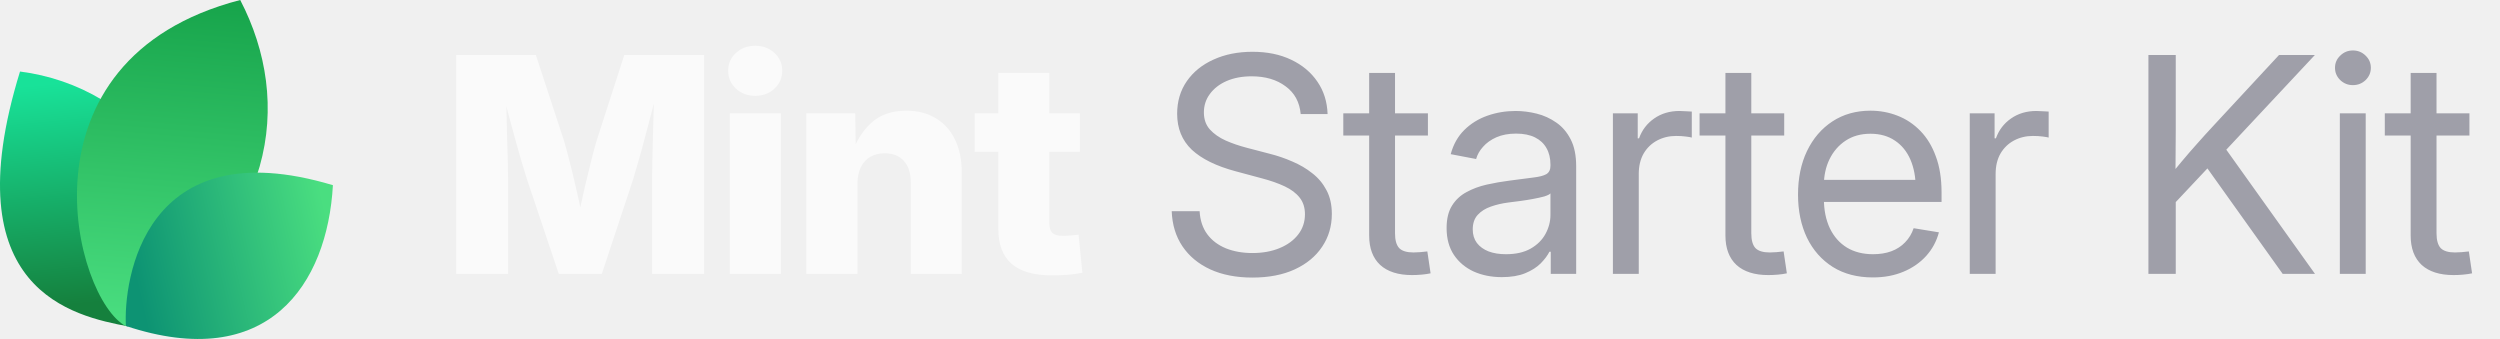
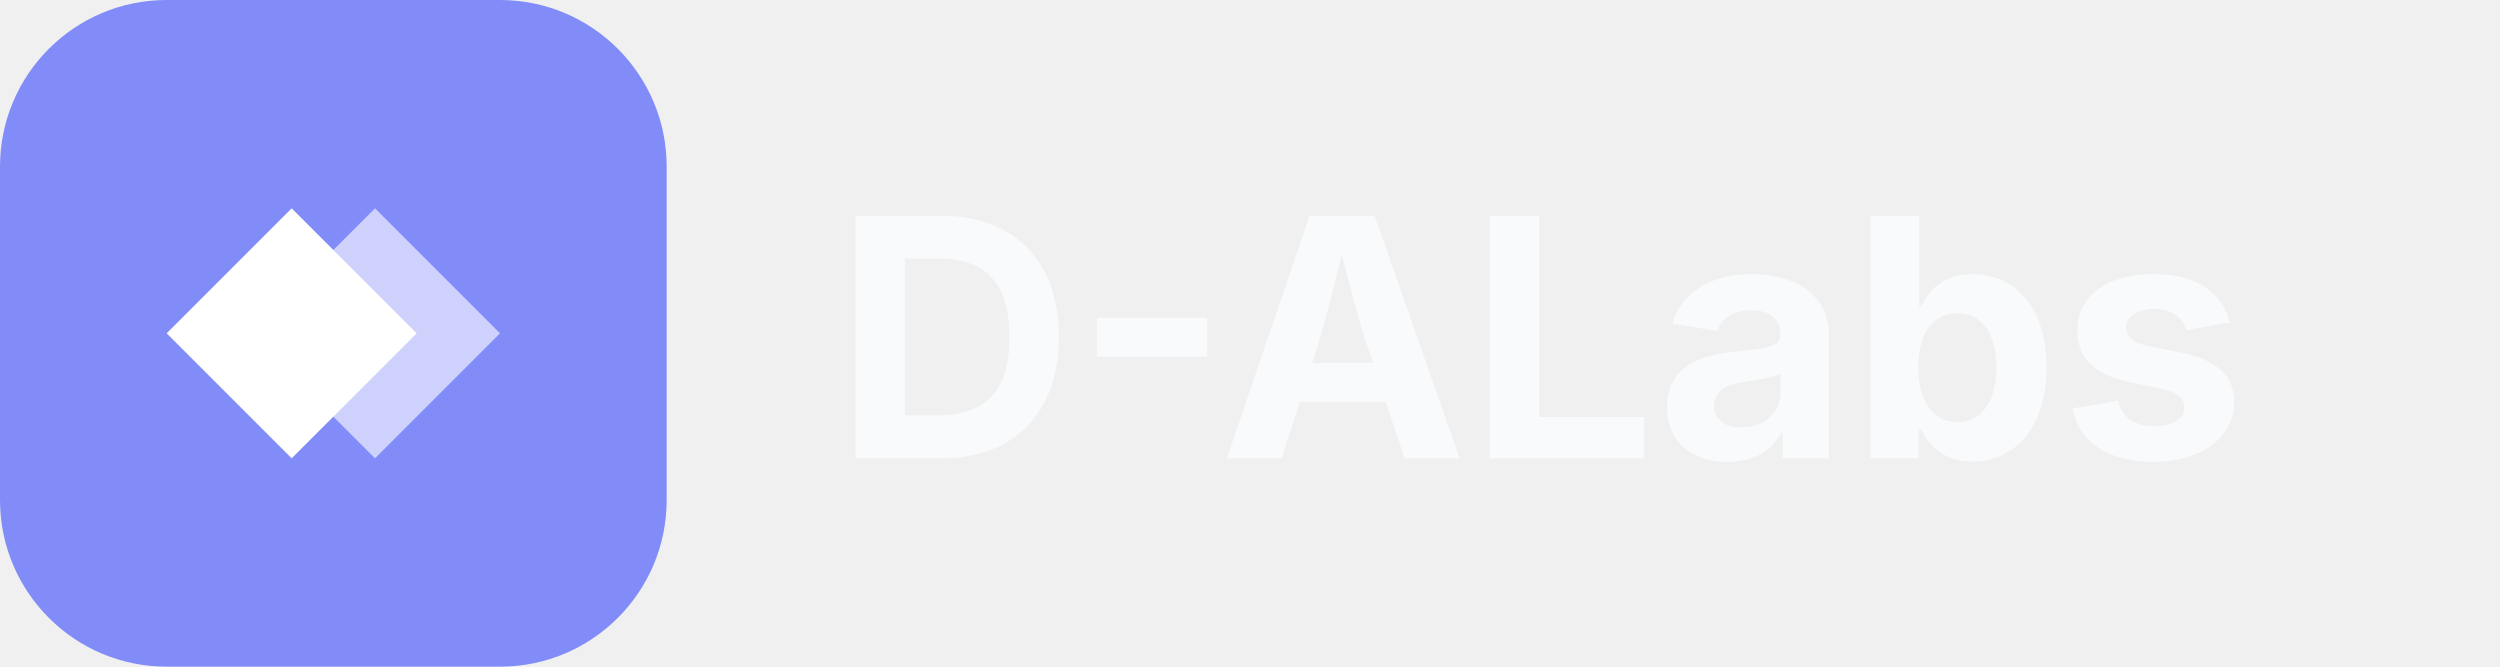
- <svg xmlns="http://www.w3.org/2000/svg" width="177" height="24" viewBox="0 0 177 24" fill="none">
-   <path d="M9.061 23.108C5.268 22.377 -3.391 20.627 1.417 5.064C9.634 6.099 16.973 14.064 9.061 23.108Z" fill="url(#paint0_linear_17557_2145)" />
-   <path d="M8.919 23.094C5.276 21.222 0.784 4.209 17.007 0C20.757 7.193 19.621 16.545 8.919 23.094Z" fill="url(#paint1_linear_17557_2145)" />
-   <path d="M8.914 23.079C8.735 19.882 10.159 9.085 23.57 13.111C23.181 20.123 18.984 26.418 8.914 23.079Z" fill="url(#paint2_linear_17557_2145)" />
-   <path d="M32.301 19.392V3.894H37.938L39.925 9.948C40.036 10.315 40.164 10.787 40.31 11.362C40.462 11.938 40.611 12.552 40.757 13.204C40.91 13.855 41.048 14.483 41.173 15.086C41.305 15.682 41.412 16.192 41.495 16.615H40.695C40.771 16.192 40.871 15.682 40.996 15.086C41.128 14.49 41.267 13.866 41.412 13.214C41.565 12.562 41.714 11.948 41.86 11.373C42.005 10.79 42.133 10.315 42.244 9.948L44.2 3.894H49.848V19.392H46.166V12.704C46.166 12.357 46.173 11.917 46.187 11.383C46.2 10.849 46.214 10.27 46.228 9.646C46.249 9.022 46.266 8.391 46.28 7.753C46.301 7.115 46.311 6.519 46.311 5.964H46.623C46.485 6.561 46.332 7.181 46.166 7.826C45.999 8.471 45.833 9.102 45.666 9.719C45.507 10.336 45.351 10.901 45.198 11.414C45.053 11.928 44.928 12.357 44.824 12.704L42.608 19.392H39.561L37.314 12.704C37.203 12.357 37.072 11.928 36.919 11.414C36.773 10.901 36.614 10.34 36.441 9.729C36.274 9.112 36.104 8.481 35.931 7.836C35.764 7.192 35.608 6.567 35.463 5.964H35.827C35.834 6.512 35.844 7.105 35.858 7.743C35.872 8.374 35.886 9.005 35.9 9.636C35.92 10.26 35.938 10.839 35.952 11.373C35.965 11.907 35.972 12.351 35.972 12.704V19.392H32.301ZM51.668 19.392V8.024H55.288V19.392H51.668ZM53.468 6.786C52.927 6.786 52.473 6.616 52.105 6.276C51.738 5.93 51.554 5.507 51.554 5.007C51.554 4.508 51.738 4.088 52.105 3.749C52.473 3.409 52.927 3.239 53.468 3.239C54.009 3.239 54.463 3.409 54.83 3.749C55.198 4.082 55.382 4.501 55.382 5.007C55.382 5.507 55.198 5.93 54.83 6.276C54.463 6.616 54.009 6.786 53.468 6.786ZM60.708 13.027V19.392H57.088V8.024H60.551L60.593 10.967H60.281C60.593 10.024 61.061 9.268 61.685 8.7C62.309 8.124 63.138 7.836 64.171 7.836C64.975 7.836 65.672 8.017 66.262 8.377C66.851 8.731 67.302 9.234 67.614 9.885C67.933 10.537 68.092 11.307 68.092 12.194V19.392H64.483V12.912C64.483 12.26 64.32 11.754 63.994 11.394C63.675 11.033 63.221 10.853 62.632 10.853C62.25 10.853 61.914 10.936 61.623 11.102C61.332 11.269 61.106 11.515 60.947 11.841C60.787 12.16 60.708 12.555 60.708 13.027ZM76.456 8.024V10.749H69.008V8.024H76.456ZM70.683 5.163H74.292V15.783C74.292 16.102 74.361 16.334 74.5 16.48C74.646 16.625 74.899 16.698 75.259 16.698C75.405 16.698 75.596 16.688 75.831 16.667C76.074 16.646 76.251 16.629 76.362 16.615L76.632 19.309C76.313 19.378 75.963 19.427 75.582 19.455C75.207 19.482 74.836 19.496 74.469 19.496C73.2 19.496 72.25 19.222 71.619 18.674C70.995 18.127 70.683 17.308 70.683 16.22V5.163Z" fill="#FAFAFA" />
-   <path d="M88.667 19.652C87.523 19.652 86.528 19.458 85.682 19.07C84.843 18.681 84.188 18.137 83.716 17.437C83.245 16.736 82.992 15.908 82.957 14.951H84.933C84.968 15.596 85.148 16.14 85.474 16.584C85.8 17.021 86.24 17.354 86.795 17.582C87.35 17.804 87.974 17.915 88.667 17.915C89.388 17.915 90.026 17.801 90.581 17.572C91.143 17.343 91.583 17.024 91.902 16.615C92.228 16.199 92.391 15.717 92.391 15.169C92.391 14.698 92.266 14.306 92.017 13.994C91.767 13.675 91.413 13.408 90.956 13.193C90.498 12.978 89.954 12.787 89.323 12.621L87.502 12.132C86.123 11.765 85.082 11.255 84.382 10.603C83.689 9.944 83.342 9.095 83.342 8.055C83.342 7.174 83.571 6.404 84.028 5.746C84.486 5.087 85.117 4.577 85.921 4.217C86.726 3.849 87.645 3.666 88.678 3.666C89.718 3.666 90.63 3.853 91.413 4.227C92.204 4.602 92.824 5.122 93.275 5.787C93.726 6.446 93.965 7.209 93.993 8.076H92.089C92.013 7.23 91.656 6.574 91.018 6.11C90.387 5.638 89.586 5.403 88.615 5.403C87.95 5.403 87.36 5.513 86.847 5.735C86.341 5.957 85.946 6.262 85.661 6.651C85.377 7.032 85.235 7.469 85.235 7.961C85.235 8.447 85.377 8.849 85.661 9.168C85.946 9.48 86.317 9.74 86.774 9.948C87.232 10.149 87.724 10.319 88.251 10.457L89.884 10.884C90.439 11.023 90.977 11.206 91.496 11.435C92.023 11.657 92.495 11.934 92.911 12.267C93.334 12.593 93.67 12.995 93.92 13.474C94.17 13.945 94.294 14.504 94.294 15.149C94.294 16.015 94.066 16.788 93.608 17.468C93.157 18.148 92.512 18.681 91.673 19.07C90.834 19.458 89.832 19.652 88.667 19.652ZM101.097 8.024V9.594H95.106V8.024H101.097ZM96.937 5.163H98.767V16.521C98.767 17 98.865 17.347 99.059 17.562C99.26 17.77 99.6 17.874 100.078 17.874C100.21 17.874 100.366 17.867 100.546 17.853C100.733 17.832 100.903 17.815 101.056 17.801L101.285 19.351C101.097 19.392 100.886 19.423 100.65 19.444C100.414 19.465 100.189 19.475 99.974 19.475C98.996 19.475 98.244 19.236 97.717 18.758C97.197 18.272 96.937 17.579 96.937 16.677V5.163ZM106.33 19.621C105.595 19.621 104.932 19.489 104.343 19.226C103.754 18.955 103.285 18.564 102.939 18.05C102.592 17.53 102.419 16.896 102.419 16.147C102.419 15.495 102.547 14.965 102.804 14.556C103.06 14.146 103.403 13.828 103.833 13.599C104.263 13.363 104.742 13.186 105.269 13.068C105.796 12.95 106.333 12.857 106.881 12.787C107.574 12.69 108.132 12.617 108.555 12.569C108.978 12.52 109.287 12.441 109.481 12.33C109.675 12.212 109.772 12.014 109.772 11.737V11.654C109.772 11.203 109.679 10.815 109.492 10.489C109.311 10.163 109.041 9.91 108.68 9.729C108.32 9.549 107.872 9.459 107.338 9.459C106.805 9.459 106.34 9.546 105.945 9.719C105.556 9.892 105.241 10.118 104.998 10.395C104.755 10.665 104.593 10.953 104.509 11.258L102.71 10.915C102.897 10.222 103.22 9.65 103.677 9.199C104.135 8.748 104.679 8.412 105.31 8.19C105.941 7.968 106.607 7.857 107.307 7.857C107.8 7.857 108.295 7.92 108.795 8.044C109.301 8.169 109.765 8.381 110.188 8.679C110.611 8.97 110.951 9.369 111.208 9.875C111.464 10.374 111.593 11.005 111.593 11.768V19.392H109.793V17.822H109.7C109.568 18.085 109.363 18.359 109.086 18.643C108.809 18.921 108.444 19.153 107.994 19.34C107.543 19.527 106.988 19.621 106.33 19.621ZM106.621 17.998C107.321 17.998 107.904 17.867 108.368 17.603C108.84 17.333 109.19 16.986 109.419 16.563C109.654 16.133 109.772 15.682 109.772 15.211V13.692C109.703 13.769 109.554 13.841 109.325 13.911C109.096 13.973 108.829 14.032 108.524 14.088C108.226 14.143 107.921 14.192 107.609 14.233C107.304 14.275 107.033 14.309 106.798 14.337C106.354 14.393 105.938 14.49 105.549 14.628C105.168 14.76 104.86 14.954 104.624 15.211C104.388 15.467 104.27 15.811 104.27 16.241C104.27 16.615 104.367 16.934 104.561 17.198C104.762 17.461 105.04 17.662 105.393 17.801C105.747 17.933 106.156 17.998 106.621 17.998ZM114.193 19.392V8.024H115.951V9.792H116.045C116.253 9.209 116.61 8.741 117.116 8.388C117.622 8.034 118.219 7.857 118.905 7.857C119.058 7.857 119.217 7.864 119.384 7.878C119.55 7.885 119.682 7.892 119.779 7.899V9.74C119.716 9.719 119.578 9.695 119.363 9.667C119.155 9.639 118.922 9.625 118.666 9.625C118.174 9.625 117.726 9.733 117.324 9.948C116.922 10.163 116.603 10.471 116.367 10.874C116.138 11.276 116.024 11.758 116.024 12.319V19.392H114.193ZM126.322 8.024V9.594H120.33V8.024H126.322ZM122.161 5.163H123.992V16.521C123.992 17 124.089 17.347 124.283 17.562C124.484 17.77 124.824 17.874 125.302 17.874C125.434 17.874 125.59 17.867 125.77 17.853C125.958 17.832 126.127 17.815 126.28 17.801L126.509 19.351C126.322 19.392 126.11 19.423 125.874 19.444C125.639 19.465 125.413 19.475 125.198 19.475C124.221 19.475 123.468 19.236 122.941 18.758C122.421 18.272 122.161 17.579 122.161 16.677V5.163ZM132.604 19.642C131.502 19.642 130.555 19.396 129.765 18.903C128.974 18.404 128.364 17.714 127.934 16.834C127.511 15.946 127.3 14.927 127.3 13.775C127.3 12.611 127.511 11.584 127.934 10.697C128.364 9.802 128.964 9.102 129.734 8.596C130.51 8.089 131.408 7.836 132.428 7.836C133.1 7.836 133.738 7.954 134.341 8.19C134.952 8.426 135.489 8.783 135.954 9.261C136.425 9.74 136.793 10.343 137.056 11.071C137.327 11.792 137.462 12.645 137.462 13.63V14.296H128.433V12.735H136.463L135.631 13.297C135.631 12.541 135.506 11.876 135.257 11.3C135.007 10.725 134.643 10.277 134.165 9.958C133.686 9.632 133.107 9.469 132.428 9.469C131.748 9.469 131.162 9.632 130.67 9.958C130.177 10.284 129.796 10.725 129.526 11.279C129.262 11.827 129.13 12.441 129.13 13.12V14.046C129.13 14.864 129.273 15.572 129.557 16.168C129.841 16.757 130.243 17.211 130.763 17.53C131.283 17.842 131.901 17.998 132.615 17.998C133.093 17.998 133.523 17.929 133.905 17.79C134.293 17.645 134.619 17.433 134.882 17.156C135.153 16.879 135.354 16.546 135.486 16.157L137.275 16.449C137.108 17.08 136.81 17.634 136.38 18.113C135.95 18.591 135.413 18.966 134.768 19.236C134.123 19.507 133.402 19.642 132.604 19.642ZM139.459 19.392V8.024H141.217V9.792H141.311C141.519 9.209 141.876 8.741 142.382 8.388C142.888 8.034 143.485 7.857 144.171 7.857C144.324 7.857 144.483 7.864 144.649 7.878C144.816 7.885 144.948 7.892 145.045 7.899V9.74C144.982 9.719 144.844 9.695 144.629 9.667C144.421 9.639 144.188 9.625 143.932 9.625C143.439 9.625 142.992 9.733 142.59 9.948C142.188 10.163 141.869 10.471 141.633 10.874C141.404 11.276 141.29 11.758 141.29 12.319V19.392H139.459ZM153.429 14.961V12.715C153.783 12.257 154.136 11.82 154.49 11.404C154.844 10.981 155.204 10.565 155.572 10.156C155.939 9.74 156.314 9.327 156.695 8.918L161.355 3.894H163.893L157.277 10.967H157.184L153.429 14.961ZM152.108 19.392V3.894H154.043V9.241L154.022 12.559L154.043 13.505V19.392H152.108ZM161.615 19.392L155.967 11.477L157.173 9.969L163.903 19.392H161.615ZM165.661 19.392V8.024H167.492V19.392H165.661ZM166.587 6.027C166.24 6.027 165.942 5.909 165.692 5.673C165.443 5.43 165.318 5.139 165.318 4.799C165.318 4.459 165.443 4.172 165.692 3.936C165.942 3.693 166.24 3.572 166.587 3.572C166.934 3.572 167.232 3.693 167.482 3.936C167.731 4.172 167.856 4.459 167.856 4.799C167.856 5.139 167.731 5.43 167.482 5.673C167.232 5.909 166.934 6.027 166.587 6.027ZM174.836 8.024V9.594H168.844V8.024H174.836ZM170.675 5.163H172.506V16.521C172.506 17 172.603 17.347 172.797 17.562C172.998 17.77 173.338 17.874 173.816 17.874C173.948 17.874 174.104 17.867 174.284 17.853C174.472 17.832 174.641 17.815 174.794 17.801L175.023 19.351C174.836 19.392 174.624 19.423 174.388 19.444C174.153 19.465 173.927 19.475 173.712 19.475C172.735 19.475 171.982 19.236 171.455 18.758C170.935 18.272 170.675 17.579 170.675 16.677V5.163Z" fill="#9F9FA9" />
-   <defs>
-     <linearGradient id="paint0_linear_17557_2145" x1="3.776" y1="5.916" x2="5.232" y2="21.559" gradientUnits="userSpaceOnUse">
-       <stop stop-color="#18E299" />
-       <stop offset="1" stop-color="#15803D" />
-     </linearGradient>
-     <linearGradient id="paint1_linear_17557_2145" x1="12.171" y1="-0.718" x2="10.19" y2="22.983" gradientUnits="userSpaceOnUse">
-       <stop stop-color="#16A34A" />
-       <stop offset="1" stop-color="#4ADE80" />
-     </linearGradient>
-     <linearGradient id="paint2_linear_17557_2145" x1="23.133" y1="15.353" x2="9.338" y2="18.52" gradientUnits="userSpaceOnUse">
-       <stop stop-color="#4ADE80" />
-       <stop offset="1" stop-color="#0D9373" />
-     </linearGradient>
-   </defs>
+ <svg xmlns="http://www.w3.org/2000/svg" width="120" height="32" viewBox="0 0 120 32" fill="none">
+   <rect width="32" height="32" rx="8" fill="#818CF8" />
+   <path d="M8 16L14 10L20 16L14 22L8 16Z" fill="white" />
+   <path d="M12 16L18 10L24 16L18 22L12 16Z" fill="white" fill-opacity="0.6" />
+   <text x="40" y="22" font-family="system-ui, -apple-system, sans-serif" font-size="16" font-weight="700" fill="#F9FAFB">D-ALabs</text>
</svg>
